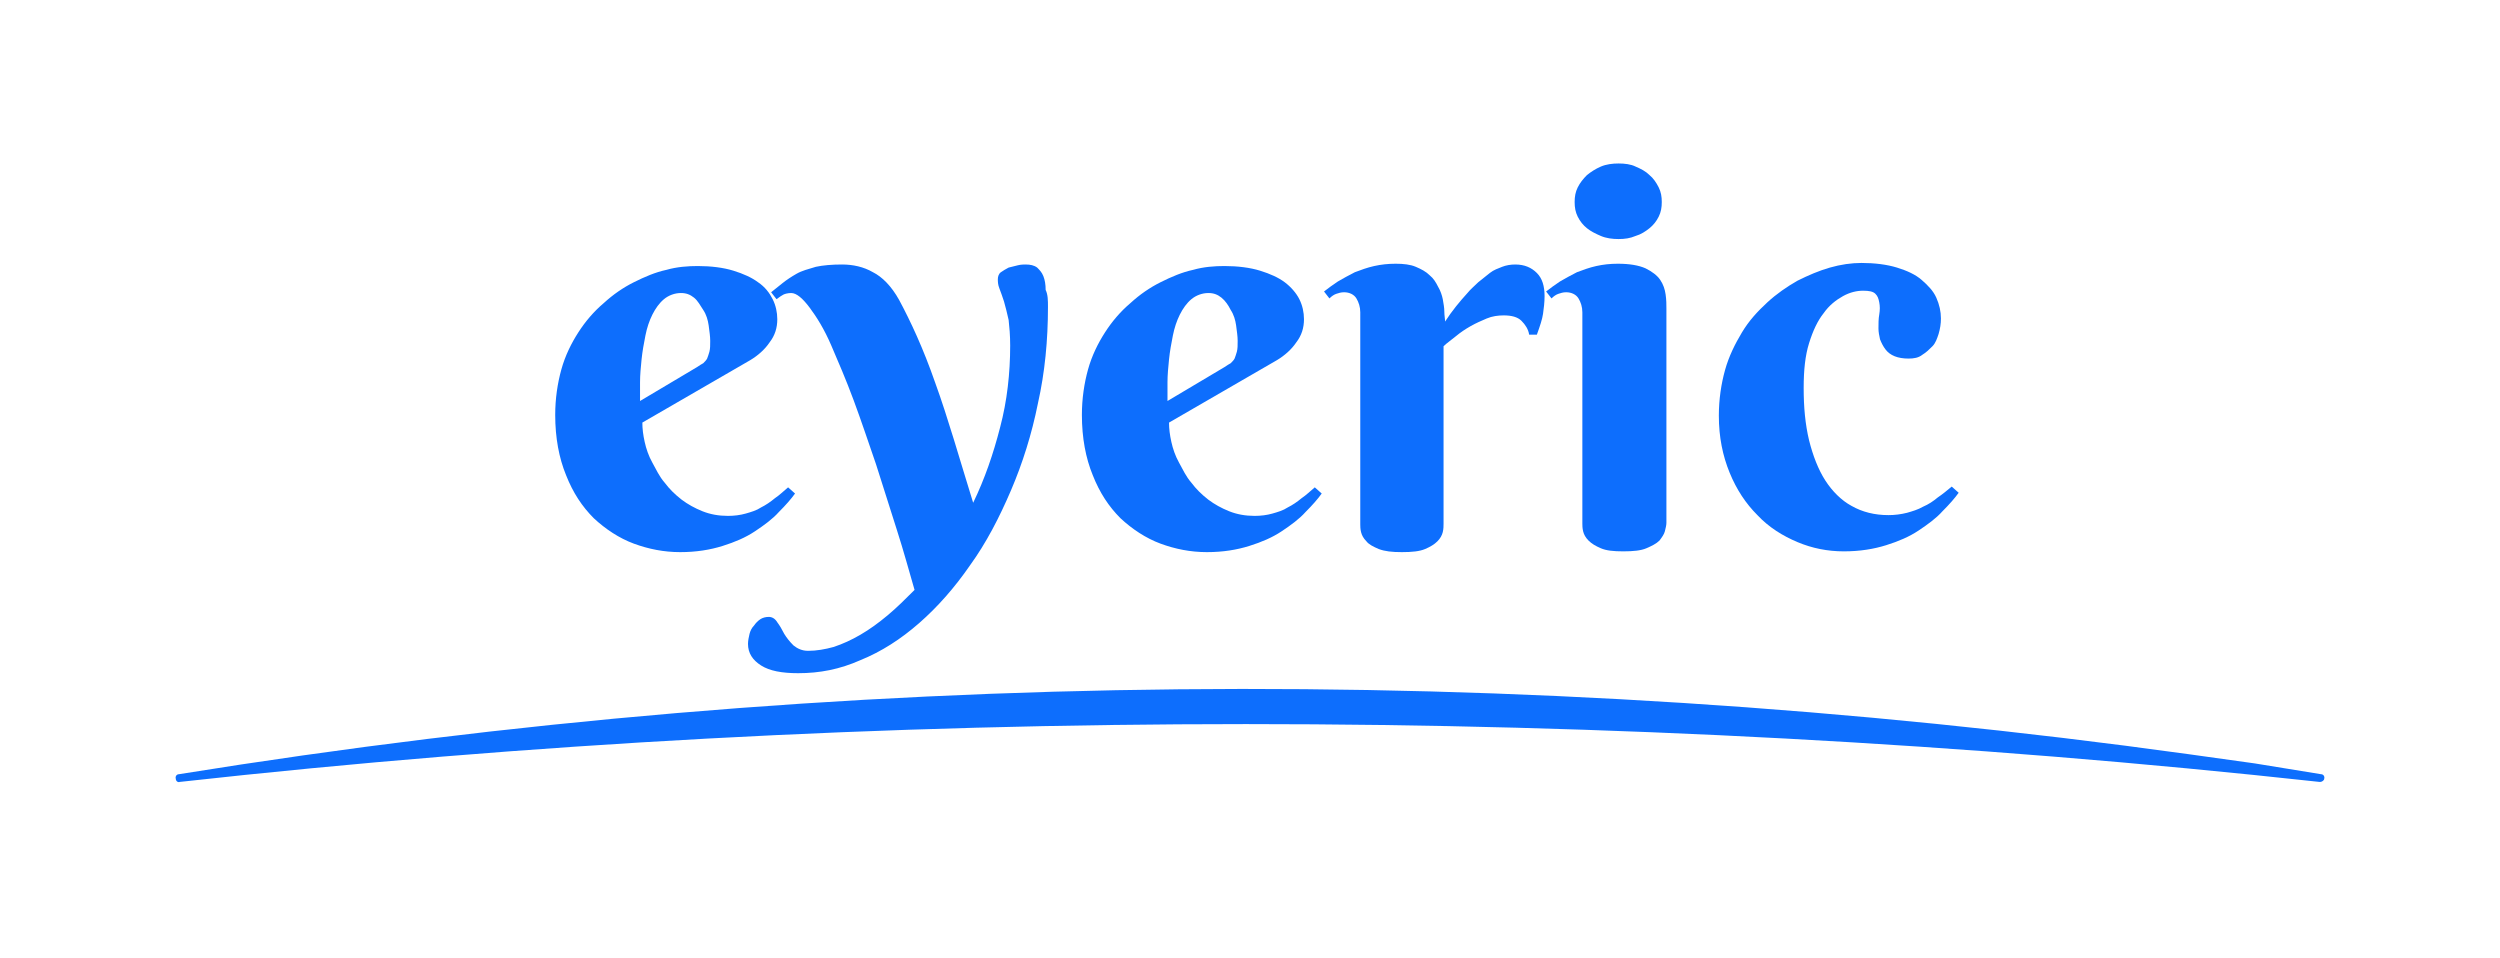
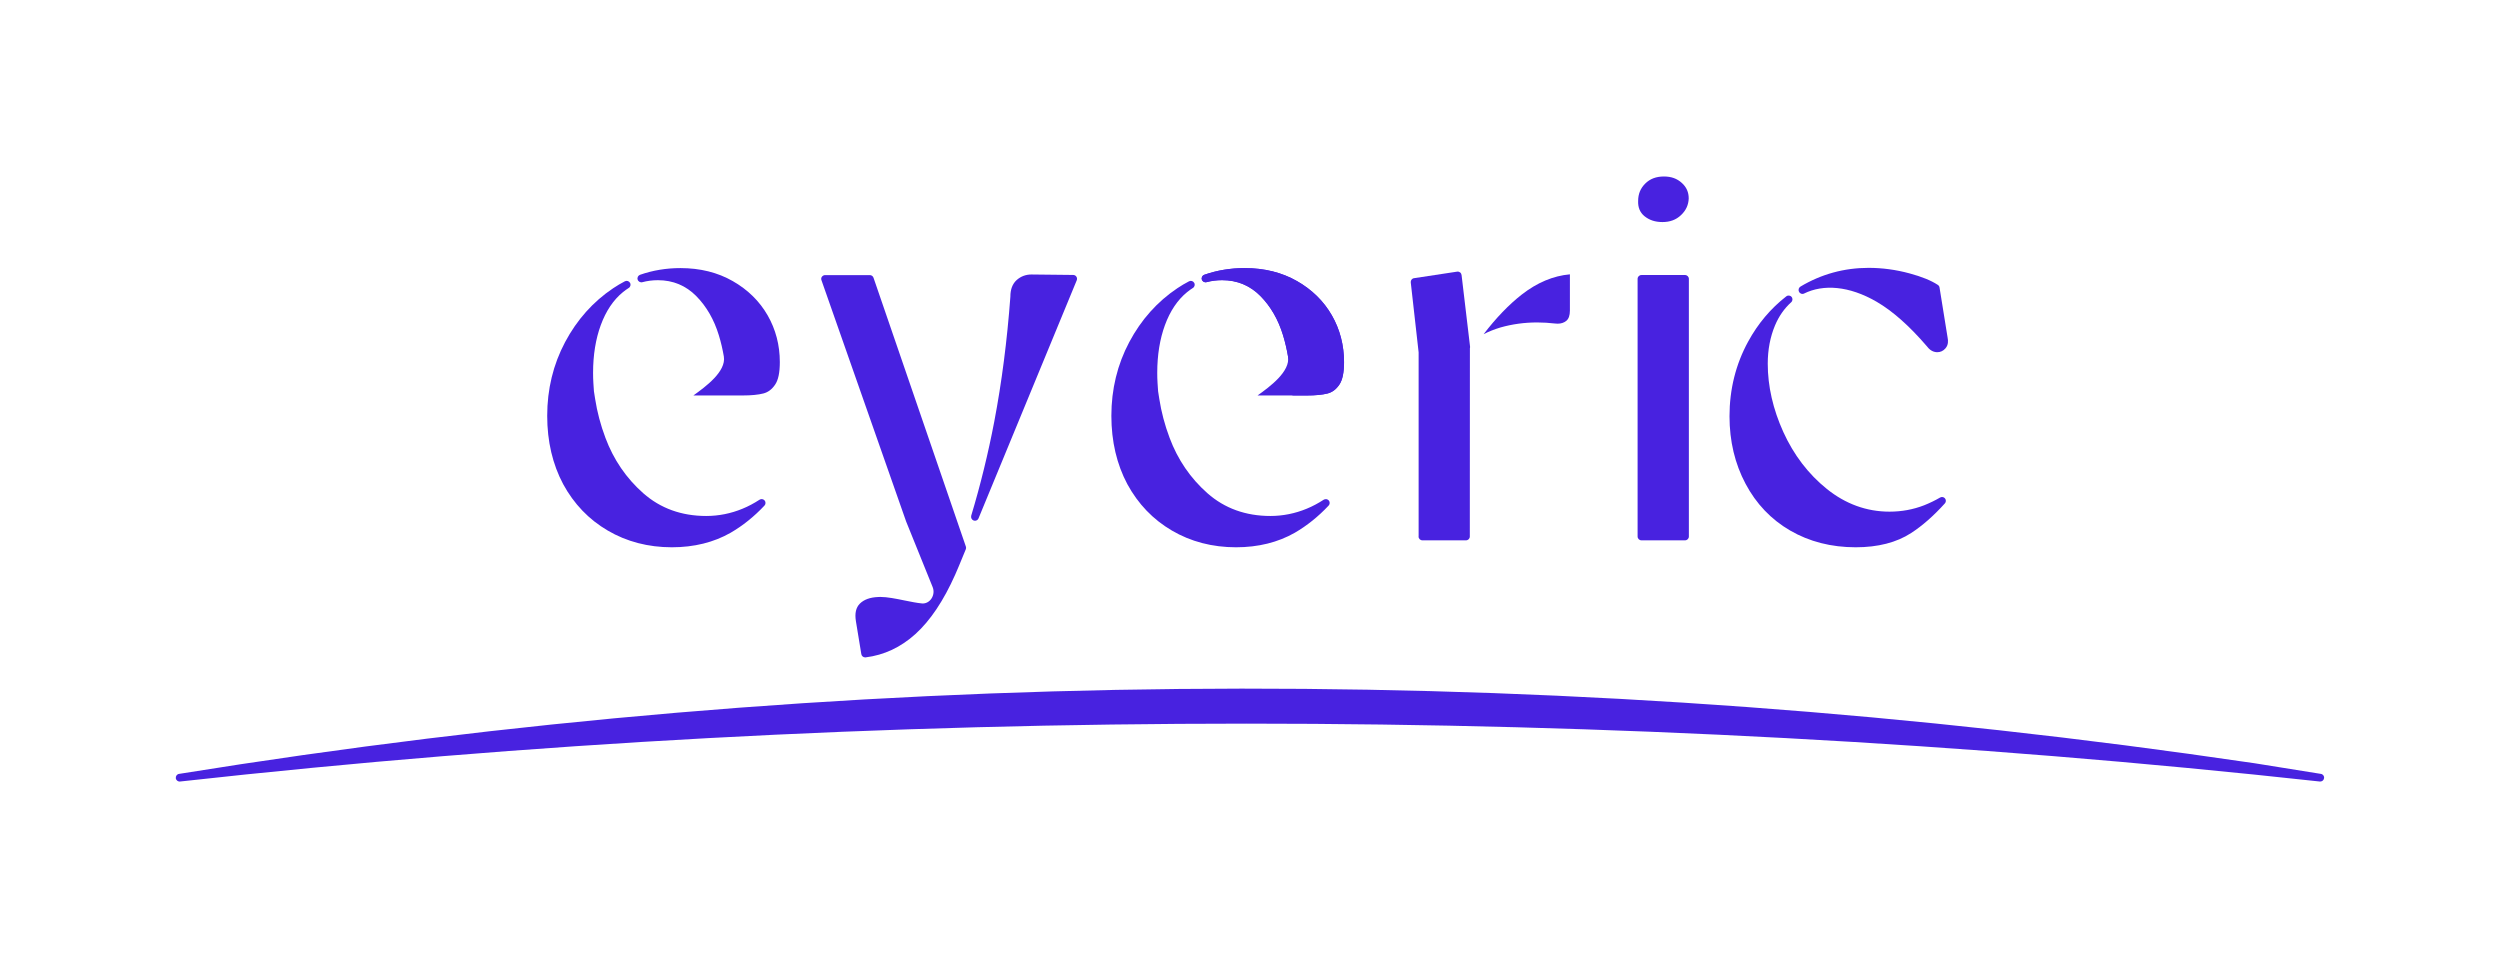
- <svg xmlns="http://www.w3.org/2000/svg" version="1.1" id="圖層_1" x="0px" y="0px" viewBox="0 0 324.2 124.2" style="enable-background:new 0 0 324.2 124.2;" xml:space="preserve">
+ <svg xmlns="http://www.w3.org/2000/svg" version="1.1" id="圖層_1" x="0px" y="0px" viewBox="0 0 324.24 124.24" style="enable-background:new 0 0 324.24 124.24;" xml:space="preserve">
  <style type="text/css">
- 	.st0{fill:#0D6EFD;}
+ 	.st0{fill:#4822E0;}
</style>
  <g>
-     <path class="st0" d="M301,100.4l-8.6-1.4l-8.6-1.2c-87.3-12.1-175-11.2-260.6,2.6c-0.3,0-0.5,0.3-0.4,0.6c0,0.3,0.3,0.5,0.5,0.4   c90.1-10,186.1-10,277.5,0c0,0,0,0,0.1,0c0.2,0,0.5-0.2,0.5-0.4C301.5,100.7,301.3,100.4,301,100.4z" />
-     <g>
-       <path class="st0" d="M83.3,54.8c0,0.8,0.1,1.6,0.3,2.5c0.2,0.9,0.5,1.8,1,2.7s0.9,1.8,1.6,2.6c0.6,0.8,1.3,1.5,2.2,2.2    c0.8,0.6,1.7,1.1,2.7,1.5c1,0.4,2.1,0.6,3.3,0.6c0.8,0,1.6-0.1,2.3-0.3c0.7-0.2,1.4-0.4,2-0.8c0.6-0.3,1.2-0.7,1.8-1.2    c0.6-0.4,1.1-0.9,1.7-1.4l0.9,0.8c-0.5,0.7-1.2,1.5-2.1,2.4c-0.8,0.9-1.9,1.7-3.1,2.5s-2.6,1.4-4.2,1.9c-1.6,0.5-3.4,0.8-5.5,0.8    s-4.1-0.4-6-1.1c-1.9-0.7-3.7-1.9-5.2-3.3c-1.5-1.5-2.7-3.3-3.6-5.6c-0.9-2.2-1.4-4.8-1.4-7.8c0-2.1,0.3-4.1,0.8-5.9    c0.5-1.8,1.3-3.4,2.2-4.8c0.9-1.4,2-2.7,3.3-3.8c1.2-1.1,2.5-2,3.9-2.7c1.4-0.7,2.8-1.3,4.2-1.6c1.4-0.4,2.8-0.5,4.1-0.5    c1.7,0,3.3,0.2,4.6,0.6s2.4,0.9,3.2,1.5c0.9,0.6,1.5,1.4,1.9,2.2c0.4,0.8,0.6,1.7,0.6,2.6c0,1.1-0.3,2.1-1,3    c-0.6,0.9-1.5,1.7-2.5,2.3L83.3,54.8z M90.4,47.6c0.3-0.2,0.6-0.4,0.8-0.5c0.2-0.2,0.4-0.4,0.5-0.6c0.1-0.2,0.2-0.6,0.3-0.9    c0.1-0.4,0.1-0.8,0.1-1.4c0-0.6-0.1-1.2-0.2-2c-0.1-0.7-0.3-1.4-0.7-2s-0.7-1.2-1.2-1.6c-0.5-0.4-1-0.6-1.7-0.6    c-0.8,0-1.6,0.3-2.2,0.8c-0.6,0.5-1.1,1.2-1.5,2c-0.4,0.8-0.7,1.7-0.9,2.7c-0.2,1-0.4,2.1-0.5,3.1c-0.1,1-0.2,2-0.2,3    c0,1,0,1.8,0,2.4L90.4,47.6z" />
-       <path class="st0" d="M135.9,39.8c0,4.3-0.4,8.5-1.3,12.5c-0.8,4-2,7.8-3.5,11.3c-1.5,3.5-3.2,6.8-5.3,9.7c-2,2.9-4.2,5.4-6.6,7.5    c-2.4,2.1-4.9,3.7-7.6,4.8c-2.7,1.2-5.3,1.7-8.1,1.7c-2.1,0-3.7-0.3-4.8-1s-1.7-1.6-1.7-2.8c0-0.4,0.1-0.9,0.2-1.3    s0.3-0.8,0.6-1.1c0.2-0.3,0.5-0.6,0.8-0.8c0.3-0.2,0.7-0.3,1.1-0.3c0.4,0,0.8,0.2,1.1,0.7c0.3,0.4,0.6,0.9,0.9,1.5    c0.3,0.5,0.7,1,1.2,1.5c0.5,0.4,1.1,0.7,1.9,0.7c1.1,0,2.2-0.2,3.3-0.5c1.2-0.4,2.3-0.9,3.5-1.6c1.2-0.7,2.3-1.5,3.5-2.5    c1.2-1,2.3-2.1,3.5-3.3c-0.7-2.4-1.4-5-2.3-7.8c-0.9-2.8-1.8-5.7-2.7-8.5c-1-2.9-1.9-5.6-2.9-8.3c-1-2.7-2-5-2.9-7.1    s-1.9-3.7-2.8-4.9c-0.9-1.2-1.7-1.9-2.4-1.9c-0.4,0-0.8,0.1-1,0.2c-0.2,0.1-0.5,0.3-0.9,0.6l-0.7-0.9c0.5-0.4,1-0.8,1.5-1.2    c0.5-0.4,1.1-0.8,1.8-1.2s1.5-0.6,2.5-0.9c0.9-0.2,2.1-0.3,3.4-0.3c1.4,0,2.8,0.3,4,1c1.2,0.6,2.4,1.8,3.4,3.6    c0.7,1.3,1.5,2.9,2.3,4.7c0.8,1.8,1.6,3.8,2.4,6.1c0.8,2.2,1.6,4.7,2.4,7.3c0.8,2.6,1.6,5.3,2.5,8.2c1.5-3.1,2.6-6.3,3.5-9.8    c0.9-3.4,1.3-7,1.3-10.6c0-1.3-0.1-2.4-0.2-3.3c-0.2-0.9-0.4-1.7-0.6-2.4c-0.2-0.6-0.4-1.2-0.6-1.7c-0.2-0.5-0.2-0.9-0.2-1.2    s0.1-0.7,0.4-0.9c0.3-0.2,0.6-0.4,1-0.6c0.4-0.1,0.8-0.2,1.2-0.3c0.4-0.1,0.8-0.1,1-0.1c0.6,0,1.1,0.1,1.5,0.4    c0.3,0.3,0.6,0.6,0.8,1.1c0.2,0.5,0.3,1.1,0.3,1.8C135.9,38.2,135.9,39,135.9,39.8z" />
-       <path class="st0" d="M151.6,54.8c0,0.8,0.1,1.6,0.3,2.5c0.2,0.9,0.5,1.8,1,2.7s0.9,1.8,1.6,2.6c0.6,0.8,1.3,1.5,2.2,2.2    c0.8,0.6,1.7,1.1,2.7,1.5c1,0.4,2.1,0.6,3.3,0.6c0.8,0,1.6-0.1,2.3-0.3c0.7-0.2,1.4-0.4,2-0.8c0.6-0.3,1.2-0.7,1.8-1.2    c0.6-0.4,1.1-0.9,1.7-1.4l0.9,0.8c-0.5,0.7-1.2,1.5-2.1,2.4c-0.8,0.9-1.9,1.7-3.1,2.5c-1.2,0.8-2.6,1.4-4.2,1.9    c-1.6,0.5-3.4,0.8-5.5,0.8s-4.1-0.4-6-1.1c-1.9-0.7-3.7-1.9-5.2-3.3c-1.5-1.5-2.7-3.3-3.6-5.6c-0.9-2.2-1.4-4.8-1.4-7.8    c0-2.1,0.3-4.1,0.8-5.9c0.5-1.8,1.3-3.4,2.2-4.8c0.9-1.4,2-2.7,3.3-3.8c1.2-1.1,2.5-2,3.9-2.7c1.4-0.7,2.8-1.3,4.2-1.6    c1.4-0.4,2.8-0.5,4.1-0.5c1.7,0,3.3,0.2,4.6,0.6c1.3,0.4,2.4,0.9,3.2,1.5s1.5,1.4,1.9,2.2c0.4,0.8,0.6,1.7,0.6,2.6    c0,1.1-0.3,2.1-1,3c-0.6,0.9-1.5,1.7-2.5,2.3L151.6,54.8z M158.8,47.6c0.3-0.2,0.6-0.4,0.8-0.5c0.2-0.2,0.4-0.4,0.5-0.6    c0.1-0.2,0.2-0.6,0.3-0.9c0.1-0.4,0.1-0.8,0.1-1.4c0-0.6-0.1-1.2-0.2-2c-0.1-0.7-0.3-1.4-0.7-2c-0.3-0.6-0.7-1.2-1.2-1.6    c-0.5-0.4-1-0.6-1.7-0.6c-0.8,0-1.6,0.3-2.2,0.8c-0.6,0.5-1.1,1.2-1.5,2c-0.4,0.8-0.7,1.7-0.9,2.7c-0.2,1-0.4,2.1-0.5,3.1    c-0.1,1-0.2,2-0.2,3c0,1,0,1.8,0,2.4L158.8,47.6z" />
-       <path class="st0" d="M187.4,41.7c0.9-1.4,1.9-2.6,2.9-3.7c0.4-0.5,0.9-0.9,1.4-1.4c0.5-0.4,1-0.8,1.5-1.2c0.5-0.4,1.1-0.6,1.6-0.8    s1.1-0.3,1.7-0.3c1.2,0,2.1,0.4,2.8,1.1c0.7,0.7,1,1.7,1,3c0,0.8-0.1,1.6-0.2,2.3c-0.1,0.7-0.4,1.6-0.8,2.7h-1    c-0.1-0.7-0.5-1.3-1-1.8c-0.5-0.5-1.3-0.7-2.3-0.7c-0.7,0-1.5,0.1-2.2,0.4c-0.7,0.3-1.4,0.6-2.1,1c-0.7,0.4-1.3,0.8-1.9,1.3    c-0.6,0.5-1.2,0.9-1.6,1.3v23c0,0.3,0,0.7-0.1,1.1c-0.1,0.4-0.3,0.8-0.7,1.2c-0.4,0.4-0.9,0.7-1.6,1c-0.7,0.3-1.7,0.4-3,0.4    c-1.3,0-2.2-0.1-3-0.4c-0.7-0.3-1.3-0.6-1.6-1c-0.4-0.4-0.6-0.8-0.7-1.2c-0.1-0.4-0.1-0.8-0.1-1V40.5c0-0.7-0.2-1.3-0.5-1.8    c-0.3-0.5-0.9-0.8-1.6-0.8c-0.4,0-0.7,0.1-1,0.2s-0.6,0.3-0.9,0.6l-0.7-0.9c0.5-0.4,1.2-0.9,1.8-1.3c0.7-0.4,1.4-0.8,2.2-1.2    c0.8-0.3,1.6-0.6,2.5-0.8s1.8-0.3,2.8-0.3c1,0,1.9,0.1,2.6,0.4c0.7,0.3,1.3,0.6,1.8,1.1c0.5,0.4,0.8,0.9,1.1,1.5    c0.3,0.5,0.5,1.1,0.6,1.6c0.1,0.6,0.2,1.1,0.2,1.6C187.3,40.9,187.4,41.4,187.4,41.7z" />
-       <path class="st0" d="M216.1,67.8c0,0.3-0.1,0.7-0.2,1.1c-0.1,0.4-0.4,0.8-0.7,1.2c-0.4,0.4-1,0.7-1.7,1c-0.7,0.3-1.7,0.4-3,0.4    c-1.3,0-2.2-0.1-2.9-0.4s-1.2-0.6-1.6-1c-0.4-0.4-0.6-0.8-0.7-1.2c-0.1-0.4-0.1-0.8-0.1-1V40.5c0-0.7-0.2-1.3-0.5-1.8    c-0.3-0.5-0.9-0.8-1.6-0.8c-0.4,0-0.7,0.1-1,0.2s-0.6,0.3-0.9,0.6l-0.7-0.9c0.5-0.4,1.2-0.9,1.8-1.3c0.7-0.4,1.4-0.8,2.2-1.2    c0.8-0.3,1.6-0.6,2.5-0.8s1.8-0.3,2.8-0.3c1.5,0,2.7,0.2,3.6,0.6c0.8,0.4,1.5,0.9,1.9,1.5c0.4,0.6,0.6,1.2,0.7,1.9    c0.1,0.7,0.1,1.3,0.1,1.8V67.8z M204.2,26.2c0-0.7,0.1-1.3,0.4-1.9c0.3-0.6,0.7-1.1,1.2-1.6c0.5-0.4,1.1-0.8,1.8-1.1    c0.7-0.3,1.5-0.4,2.3-0.4c0.8,0,1.6,0.1,2.2,0.4c0.7,0.3,1.3,0.6,1.8,1.1c0.5,0.4,0.9,1,1.2,1.6c0.3,0.6,0.4,1.2,0.4,1.9    c0,0.7-0.1,1.3-0.4,1.9c-0.3,0.6-0.7,1.1-1.2,1.5c-0.5,0.4-1.1,0.8-1.8,1c-0.7,0.3-1.4,0.4-2.2,0.4c-0.8,0-1.6-0.1-2.3-0.4    c-0.7-0.3-1.3-0.6-1.8-1c-0.5-0.4-0.9-0.9-1.2-1.5C204.3,27.5,204.2,26.9,204.2,26.2z" />
-       <path class="st0" d="M247.5,46.5c-0.7,0-1.3-0.1-1.8-0.3c-0.5-0.2-0.9-0.5-1.2-0.9s-0.5-0.8-0.7-1.3c-0.1-0.5-0.2-0.9-0.2-1.4    c0-0.6,0-1.3,0.1-1.8c0.1-0.6,0.1-1.1,0-1.6c-0.1-0.5-0.2-0.8-0.5-1.1s-0.8-0.4-1.6-0.4c-0.8,0-1.7,0.2-2.6,0.7    c-0.9,0.5-1.8,1.2-2.5,2.2c-0.8,1-1.4,2.3-1.9,3.9c-0.5,1.6-0.7,3.5-0.7,5.8c0,2.5,0.2,4.7,0.7,6.8c0.5,2,1.2,3.8,2.1,5.2    c0.9,1.4,2.1,2.6,3.4,3.3c1.4,0.8,3,1.2,4.8,1.2c0.8,0,1.6-0.1,2.4-0.3c0.7-0.2,1.4-0.4,2.1-0.8c0.7-0.3,1.3-0.7,1.9-1.2    c0.6-0.4,1.2-0.9,1.8-1.4l0.9,0.8c-0.5,0.7-1.2,1.5-2.1,2.4c-0.8,0.9-1.9,1.7-3.1,2.5c-1.2,0.8-2.6,1.4-4.2,1.9    c-1.6,0.5-3.4,0.8-5.5,0.8c-2.1,0-4.1-0.4-6-1.2c-1.9-0.8-3.7-1.9-5.2-3.5c-1.5-1.5-2.7-3.3-3.6-5.5c-0.9-2.2-1.4-4.6-1.4-7.4    c0-2.1,0.3-4.1,0.8-5.9c0.5-1.8,1.3-3.4,2.2-4.9c0.9-1.5,2-2.7,3.3-3.9c1.2-1.1,2.5-2,3.9-2.8c1.4-0.7,2.8-1.3,4.2-1.7    s2.8-0.6,4.1-0.6c1.7,0,3.3,0.2,4.6,0.6c1.3,0.4,2.4,0.9,3.2,1.6s1.5,1.4,1.9,2.3c0.4,0.9,0.6,1.8,0.6,2.7c0,0.7-0.1,1.3-0.3,2    c-0.2,0.6-0.4,1.2-0.8,1.6s-0.8,0.8-1.3,1.1C248.8,46.4,248.2,46.5,247.5,46.5z" />
-     </g>
+     <path class="st0" d="M301.01,100.37l-8.6-1.38l-8.62-1.23c-87.3-12.08-174.97-11.2-260.57,2.61c-0.27,0.04-0.45,0.29-0.42,0.56   c0.04,0.27,0.28,0.46,0.55,0.43c90.14-10.01,186.11-10.01,277.52,0c0.02,0,0.04,0,0.06,0c0.25,0,0.46-0.18,0.49-0.43   C301.47,100.66,301.28,100.41,301.01,100.37z" />
+     <path class="st0" d="M78.82,68.81c2.45,1.44,5.25,2.17,8.32,2.17c2.88,0,5.45-0.64,7.63-1.89c1.55-0.9,3.03-2.08,4.38-3.52   c0.17-0.18,0.18-0.47,0.02-0.66c-0.16-0.19-0.45-0.24-0.66-0.1c-0.71,0.46-1.45,0.86-2.21,1.17c-1.5,0.62-3.09,0.94-4.71,0.94   c-3.19,0-5.94-0.99-8.16-2.95c-2.2-1.94-3.85-4.35-4.91-7.19c-0.63-1.67-1.07-3.36-1.33-5.02l-0.16-1.02l-0.07-1.04   c-0.03-0.45-0.04-0.9-0.04-1.35c0-2.31,0.34-4.39,1-6.19c0.67-1.82,1.63-3.26,2.87-4.27c0.24-0.2,0.5-0.38,0.75-0.54   c0.23-0.14,0.31-0.44,0.17-0.67c-0.13-0.23-0.42-0.32-0.66-0.2c-0.52,0.27-1.03,0.57-1.52,0.9c-2.6,1.74-4.7,4.09-6.24,6.99   c-1.54,2.9-2.32,6.11-2.32,9.56c0,3.31,0.7,6.29,2.07,8.86C74.43,65.35,76.37,67.38,78.82,68.81z" />
+     <path class="st0" d="M89.93,51.29h6.4c1.12,0,2.02-0.09,2.68-0.26c0.61-0.16,1.1-0.53,1.51-1.13c0.42-0.61,0.62-1.57,0.62-2.94   c0-2.19-0.53-4.23-1.58-6.06c-1.05-1.83-2.57-3.33-4.52-4.44c-1.95-1.12-4.23-1.69-6.79-1.69c-1.83,0-3.59,0.29-5.24,0.87   c-0.25,0.09-0.39,0.36-0.31,0.62c0.08,0.26,0.35,0.41,0.61,0.34c0.63-0.17,1.31-0.26,2.02-0.26c1.96,0,3.63,0.7,4.98,2.07   c1.32,1.34,2.3,3.04,2.92,5.07c0.28,0.91,0.49,1.83,0.65,2.76C94.2,48.18,91.53,50.14,89.93,51.29L89.93,51.29z" />
+     <path class="st0" d="M163.1,51.29h6.4c1.12,0,2.02-0.09,2.68-0.26c0.61-0.16,1.1-0.53,1.51-1.13c0.42-0.61,0.62-1.57,0.62-2.94   c0-2.19-0.53-4.23-1.58-6.06c-1.05-1.83-2.57-3.33-4.52-4.44c-1.95-1.12-4.23-1.69-6.79-1.69c-1.83,0-3.59,0.29-5.24,0.87   c-0.25,0.09-0.39,0.36-0.31,0.62c0.08,0.26,0.35,0.41,0.61,0.34c0.63-0.17,1.31-0.26,2.02-0.26c1.96,0,3.63,0.7,4.98,2.07   c1.32,1.34,2.3,3.04,2.92,5.07c0.28,0.91,0.49,1.83,0.65,2.76C167.37,48.18,164.71,50.14,163.1,51.29L163.1,51.29z" />
+     <path class="st0" d="M126.28,67.51c0.06,0.02,0.11,0.03,0.17,0.03c0.2,0,0.38-0.12,0.46-0.31l12.74-30.88   c0.06-0.15,0.05-0.33-0.05-0.47c-0.09-0.14-0.25-0.22-0.41-0.22l-5.41-0.06c-0.74,0-1.37,0.24-1.9,0.7   c-0.57,0.51-0.84,1.22-0.84,2.2c-0.42,5.66-1.12,11.1-2.09,16.19c-0.78,4.08-1.78,8.19-2.99,12.2   C125.9,67.15,126.03,67.42,126.28,67.51z" />
+     <path class="st0" d="M117.52,67.63l3.44,8.51c0.2,0.49,0.14,1.05-0.16,1.5c-0.27,0.4-0.68,0.63-1.13,0.63c-0.04,0-0.08,0-0.13-0.01   c-0.61-0.06-1.38-0.21-2.21-0.38c-1.12-0.23-2.27-0.46-3.15-0.46c-0.1,0-0.19,0-0.28,0.01c-1.05,0.04-1.85,0.33-2.38,0.86   c-0.51,0.51-0.68,1.26-0.51,2.29c0,0,0,0,0,0l0.7,4.26c0.04,0.24,0.25,0.42,0.49,0.42c0.02,0,0.04,0,0.06,0   c2.39-0.29,4.57-1.31,6.47-3.03c1.92-1.74,3.65-4.32,5.15-7.69c0.17-0.37,0.33-0.75,0.49-1.14l0.89-2.16   c0.05-0.11,0.05-0.24,0.01-0.35l-11.98-34.87c-0.07-0.2-0.26-0.34-0.47-0.34h-5.81c-0.16,0-0.31,0.08-0.41,0.21   s-0.12,0.3-0.06,0.45L117.52,67.63z" />
+     <path class="st0" d="M151.99,68.81c2.45,1.44,5.25,2.17,8.32,2.17c2.88,0,5.45-0.64,7.63-1.89c1.55-0.9,3.03-2.08,4.38-3.52   c0.17-0.18,0.18-0.47,0.02-0.66c-0.16-0.19-0.44-0.23-0.66-0.1c-0.71,0.46-1.45,0.86-2.21,1.17c-1.5,0.62-3.09,0.94-4.71,0.94   c-3.19,0-5.94-0.99-8.16-2.95c-2.2-1.94-3.85-4.35-4.91-7.19c-0.63-1.67-1.07-3.36-1.33-5.02l-0.16-1.02l-0.07-1.04   c-0.03-0.45-0.04-0.9-0.04-1.35c0-2.31,0.34-4.39,1-6.19c0.67-1.82,1.63-3.26,2.87-4.27c0.24-0.2,0.5-0.38,0.75-0.54   c0.23-0.14,0.31-0.44,0.17-0.67c-0.13-0.23-0.42-0.32-0.66-0.2c-0.52,0.27-1.03,0.57-1.52,0.9c-2.6,1.74-4.7,4.09-6.24,6.99   c-1.54,2.9-2.32,6.11-2.32,9.56c0,3.31,0.7,6.29,2.07,8.86C147.6,65.35,149.54,67.38,151.99,68.81z" />
+     <path class="st0" d="M156.49,36.59c0.63-0.17,1.31-0.26,2.02-0.26c1.96,0,3.63,0.7,4.98,2.07c1.32,1.34,2.3,3.04,2.92,5.07   c0.61,2.01,0.92,4.06,0.92,6.09l-0.04,1.22c0,0.14,0.05,0.27,0.14,0.36c0.09,0.1,0.22,0.15,0.36,0.15h1.72   c1.12,0,2.02-0.09,2.68-0.26c0.61-0.16,1.1-0.53,1.51-1.13c0.42-0.61,0.62-1.57,0.62-2.94c0-2.19-0.53-4.23-1.58-6.06   c-1.05-1.83-2.57-3.33-4.51-4.44c-1.95-1.12-4.23-1.69-6.8-1.69c-1.83,0-3.59,0.29-5.24,0.87c-0.25,0.09-0.39,0.36-0.31,0.62   C155.96,36.51,156.23,36.66,156.49,36.59z" />
+     <path class="st0" d="M199.37,41.82c0.75,0,1.54,0.05,2.33,0.14c0.11,0.01,0.22,0.02,0.32,0.02c0.44,0,0.81-0.12,1.1-0.35   c0.33-0.26,0.49-0.7,0.49-1.35v-4.7c-2.15,0.19-4.25,1.07-6.24,2.62c-1.68,1.31-3.34,3.04-4.95,5.14c0.69-0.35,1.42-0.64,2.19-0.87   C196.12,42.04,197.71,41.82,199.37,41.82z" />
+     <path class="st0" d="M183.98,69.58c0,0.28,0.22,0.5,0.5,0.5h5.65c0.28,0,0.5-0.22,0.5-0.5l0.01-24.41   c0.02-0.07,0.03-0.14,0.02-0.22l-1.1-9.28c-0.02-0.13-0.08-0.26-0.19-0.34c-0.11-0.08-0.24-0.12-0.38-0.1l-5.6,0.85   c-0.27,0.04-0.45,0.28-0.42,0.55l1.02,9.07V69.58z" />
+     <path class="st0" d="M212.89,70.08h5.65c0.28,0,0.5-0.22,0.5-0.5V36.17c0-0.28-0.22-0.5-0.5-0.5h-5.65c-0.28,0-0.5,0.22-0.5,0.5   v33.41C212.39,69.86,212.61,70.08,212.89,70.08z" />
+     <path class="st0" d="M215.61,28.8c0.98,0,1.77-0.29,2.41-0.9c0.64-0.6,0.97-1.32,1-2.16c0-0.81-0.29-1.47-0.89-2.01   c-0.62-0.57-1.38-0.84-2.32-0.84c-1.01,0-1.81,0.3-2.43,0.92c-0.62,0.62-0.92,1.35-0.92,2.26c-0.03,0.83,0.23,1.47,0.8,1.95   C213.89,28.54,214.66,28.8,215.61,28.8z" />
+     <path class="st0" d="M233.98,38.07c2.49-1.23,5.83-1.01,9.4,1.06c2.07,1.2,4.27,3.15,6.52,5.77c0.25,0.33,0.66,0.76,1.32,0.78   c0.01,0,0.01,0,0.02,0c0.43,0,0.78-0.16,1.07-0.49c0.41-0.46,0.36-1.02,0.29-1.38l-1.05-6.52c-0.02-0.14-0.1-0.26-0.22-0.34   c-0.87-0.57-2.1-1.07-3.66-1.49c-1.76-0.48-3.55-0.72-5.32-0.72c-3.17,0-6.15,0.82-8.84,2.43c-0.23,0.14-0.31,0.43-0.18,0.67   C233.45,38.1,233.75,38.19,233.98,38.07z" />
+     <path class="st0" d="M232.18,68.81c2.48,1.44,5.33,2.17,8.5,2.17c2.88,0,5.3-0.62,7.19-1.85c1.45-0.94,2.92-2.23,4.37-3.84   c0.17-0.18,0.17-0.46,0.02-0.65c-0.16-0.19-0.43-0.24-0.64-0.11c-0.65,0.38-1.34,0.71-2.06,1c-1.41,0.55-2.92,0.83-4.5,0.83   c-2.96,0-5.69-0.99-8.12-2.94c-2.4-1.93-4.3-4.42-5.65-7.39c-1.34-2.96-2.02-5.94-2.02-8.86c0-1.81,0.32-3.48,0.94-4.96   c0.5-1.19,1.21-2.21,2.1-3.01c0.2-0.18,0.22-0.49,0.05-0.69c-0.17-0.21-0.48-0.24-0.69-0.07c-2.01,1.56-3.67,3.53-4.94,5.86   c-1.61,2.94-2.42,6.2-2.42,9.69c0,3.22,0.7,6.16,2.08,8.75C227.76,65.33,229.71,67.38,232.18,68.81z" />
  </g>
</svg>
